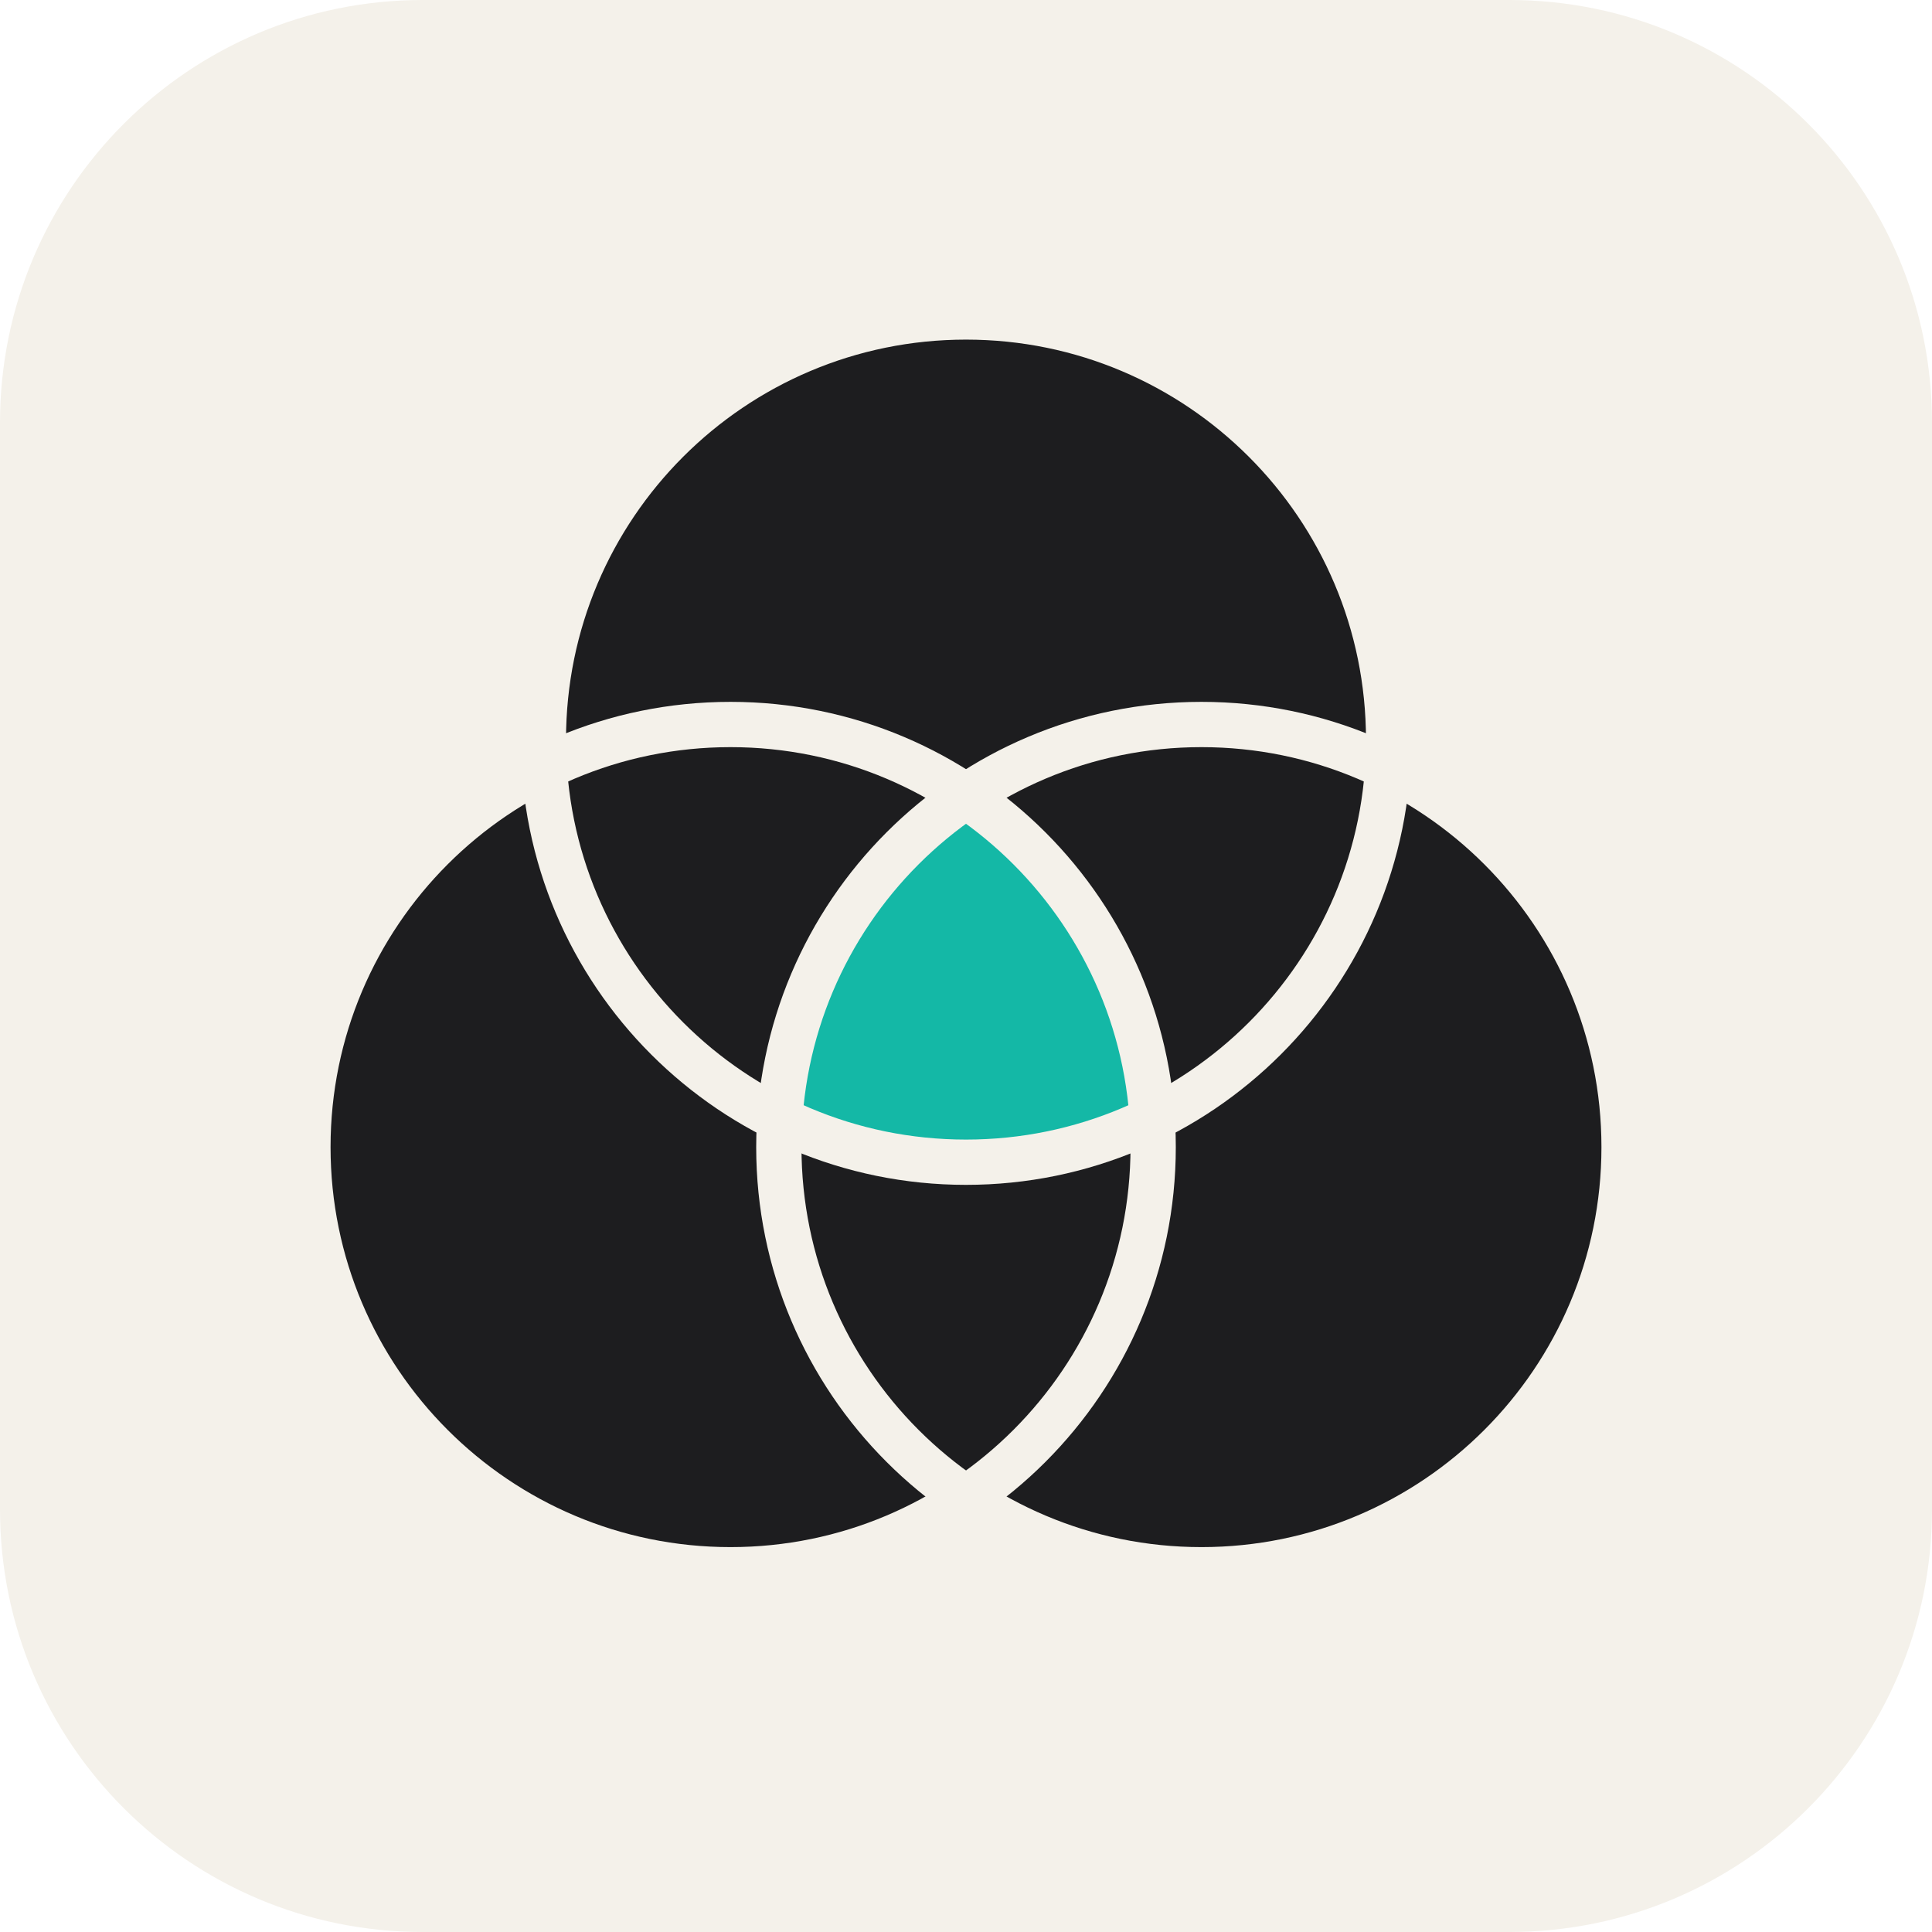
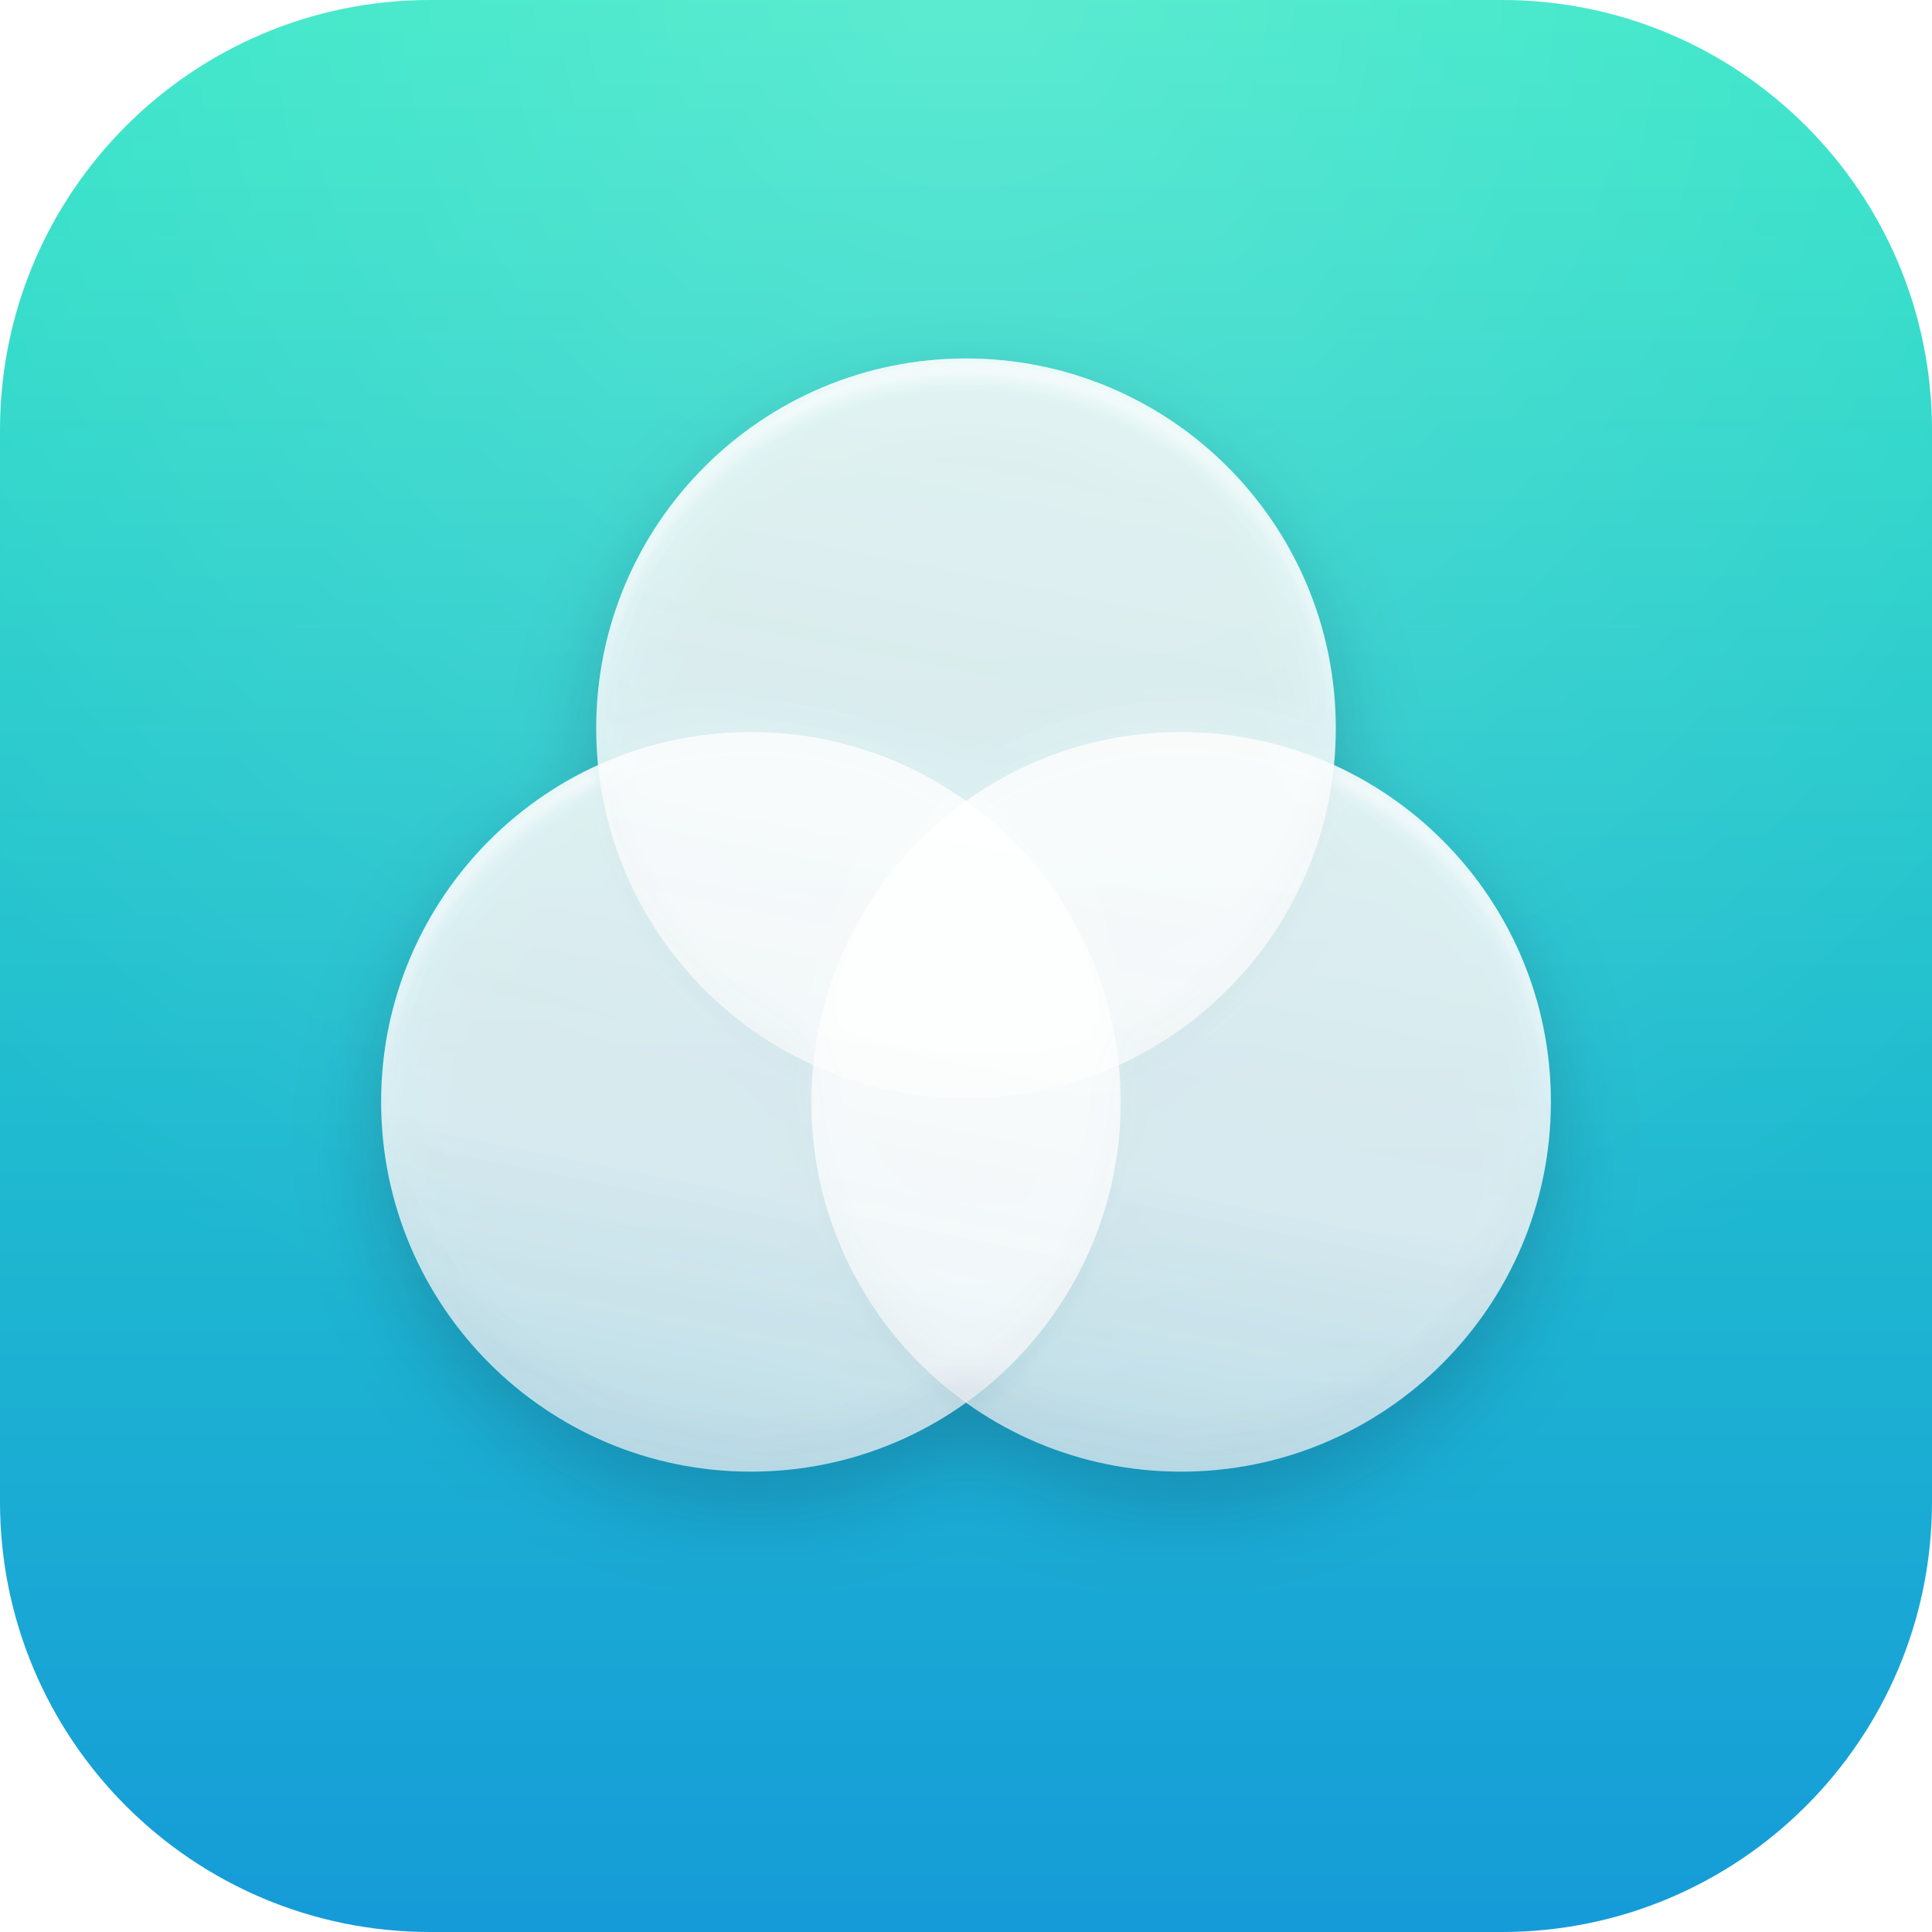
- <svg xmlns="http://www.w3.org/2000/svg" viewBox="0 0 128 128">
-   <rect width="128" height="128" rx="28" fill="#F4F1EA" />
+ <svg xmlns="http://www.w3.org/2000/svg" viewBox="0 0 1024 1024">
  <defs>
-     <clipPath id="a">
-       <circle cx="64" cy="49" r="28" />
-     </clipPath>
-     <clipPath id="b">
-       <circle cx="48.4" cy="76" r="28" />
-     </clipPath>
+     <linearGradient id="bg" x1="0" y1="0" x2="0" y2="1">
+       <stop offset="0" stop-color="#2EE6C4" />
+       <stop offset="1" stop-color="#159BD8" />
+     </linearGradient>
+     <radialGradient id="sheen" cx="0.5" cy="0" r="0.75">
+       <stop offset="0" stop-color="#fff" stop-opacity="0.22" />
+       <stop offset="1" stop-color="#fff" stop-opacity="0" />
+     </radialGradient>
+     <linearGradient id="glyph" x1="0.3" y1="0" x2="0.1" y2="1">
+       <stop offset="0" stop-color="#fff" />
+       <stop offset="0.55" stop-color="#fff" stop-opacity="0.96" />
+       <stop offset="1" stop-color="#fff" stop-opacity="0.78" />
+     </linearGradient>
+     <filter id="glass" x="-25%" y="-25%" width="150%" height="160%" color-interpolation-filters="sRGB">
+       <feGaussianBlur in="SourceAlpha" stdDeviation="22" />
+       <feOffset dy="20" result="blur" />
+       <feFlood flood-color="#0A0A28" flood-opacity="0.26" />
+       <feComposite in2="blur" operator="in" result="shadow" />
+       <feOffset in="SourceAlpha" dy="10" result="down" />
+       <feComposite in="SourceAlpha" in2="down" operator="out" />
+       <feGaussianBlur stdDeviation="3" />
+       <feComposite in2="SourceAlpha" operator="in" />
+       <feColorMatrix values="0 0 0 0 1  0 0 0 0 1  0 0 0 0 1  0 0 0 0.9 0" result="spec" />
+       <feOffset in="SourceAlpha" dy="-14" result="up" />
+       <feComposite in="SourceAlpha" in2="up" operator="out" />
+       <feGaussianBlur stdDeviation="8" />
+       <feComposite in2="SourceAlpha" operator="in" />
+       <feColorMatrix values="0 0 0 0 0.1  0 0 0 0 0.12  0 0 0 0 0.3  0 0 0 0.16 0" result="shade" />
+       <feMerge>
+         <feMergeNode in="shadow" />
+         <feMergeNode in="SourceGraphic" />
+         <feMergeNode in="shade" />
+         <feMergeNode in="spec" />
+       </feMerge>
+     </filter>
  </defs>
-   <g fill="#1D1D1F">
-     <circle cx="64" cy="49" r="28" />
-     <circle cx="48.4" cy="76" r="28" />
-     <circle cx="79.6" cy="76" r="28" />
-   </g>
-   <g clip-path="url(#a)">
-     <circle cx="79.6" cy="76" r="28" fill="#14B8A6" clip-path="url(#b)" />
-   </g>
-   <g fill="none" stroke="#F4F1EA" stroke-width="3">
-     <circle cx="64" cy="49" r="28" />
-     <circle cx="48.4" cy="76" r="28" />
-     <circle cx="79.6" cy="76" r="28" />
+   <rect width="1024" height="1024" rx="228" fill="url(#bg)" />
+   <rect width="1024" height="1024" rx="228" fill="url(#sheen)" />
+   <g filter="url(#glass)">
+     <circle cx="512" cy="386" r="196" fill="url(#glyph)" opacity="0.84" />
+     <circle cx="398" cy="584" r="196" fill="url(#glyph)" opacity="0.84" />
+     <circle cx="626" cy="584" r="196" fill="url(#glyph)" opacity="0.84" />
  </g>
</svg>
